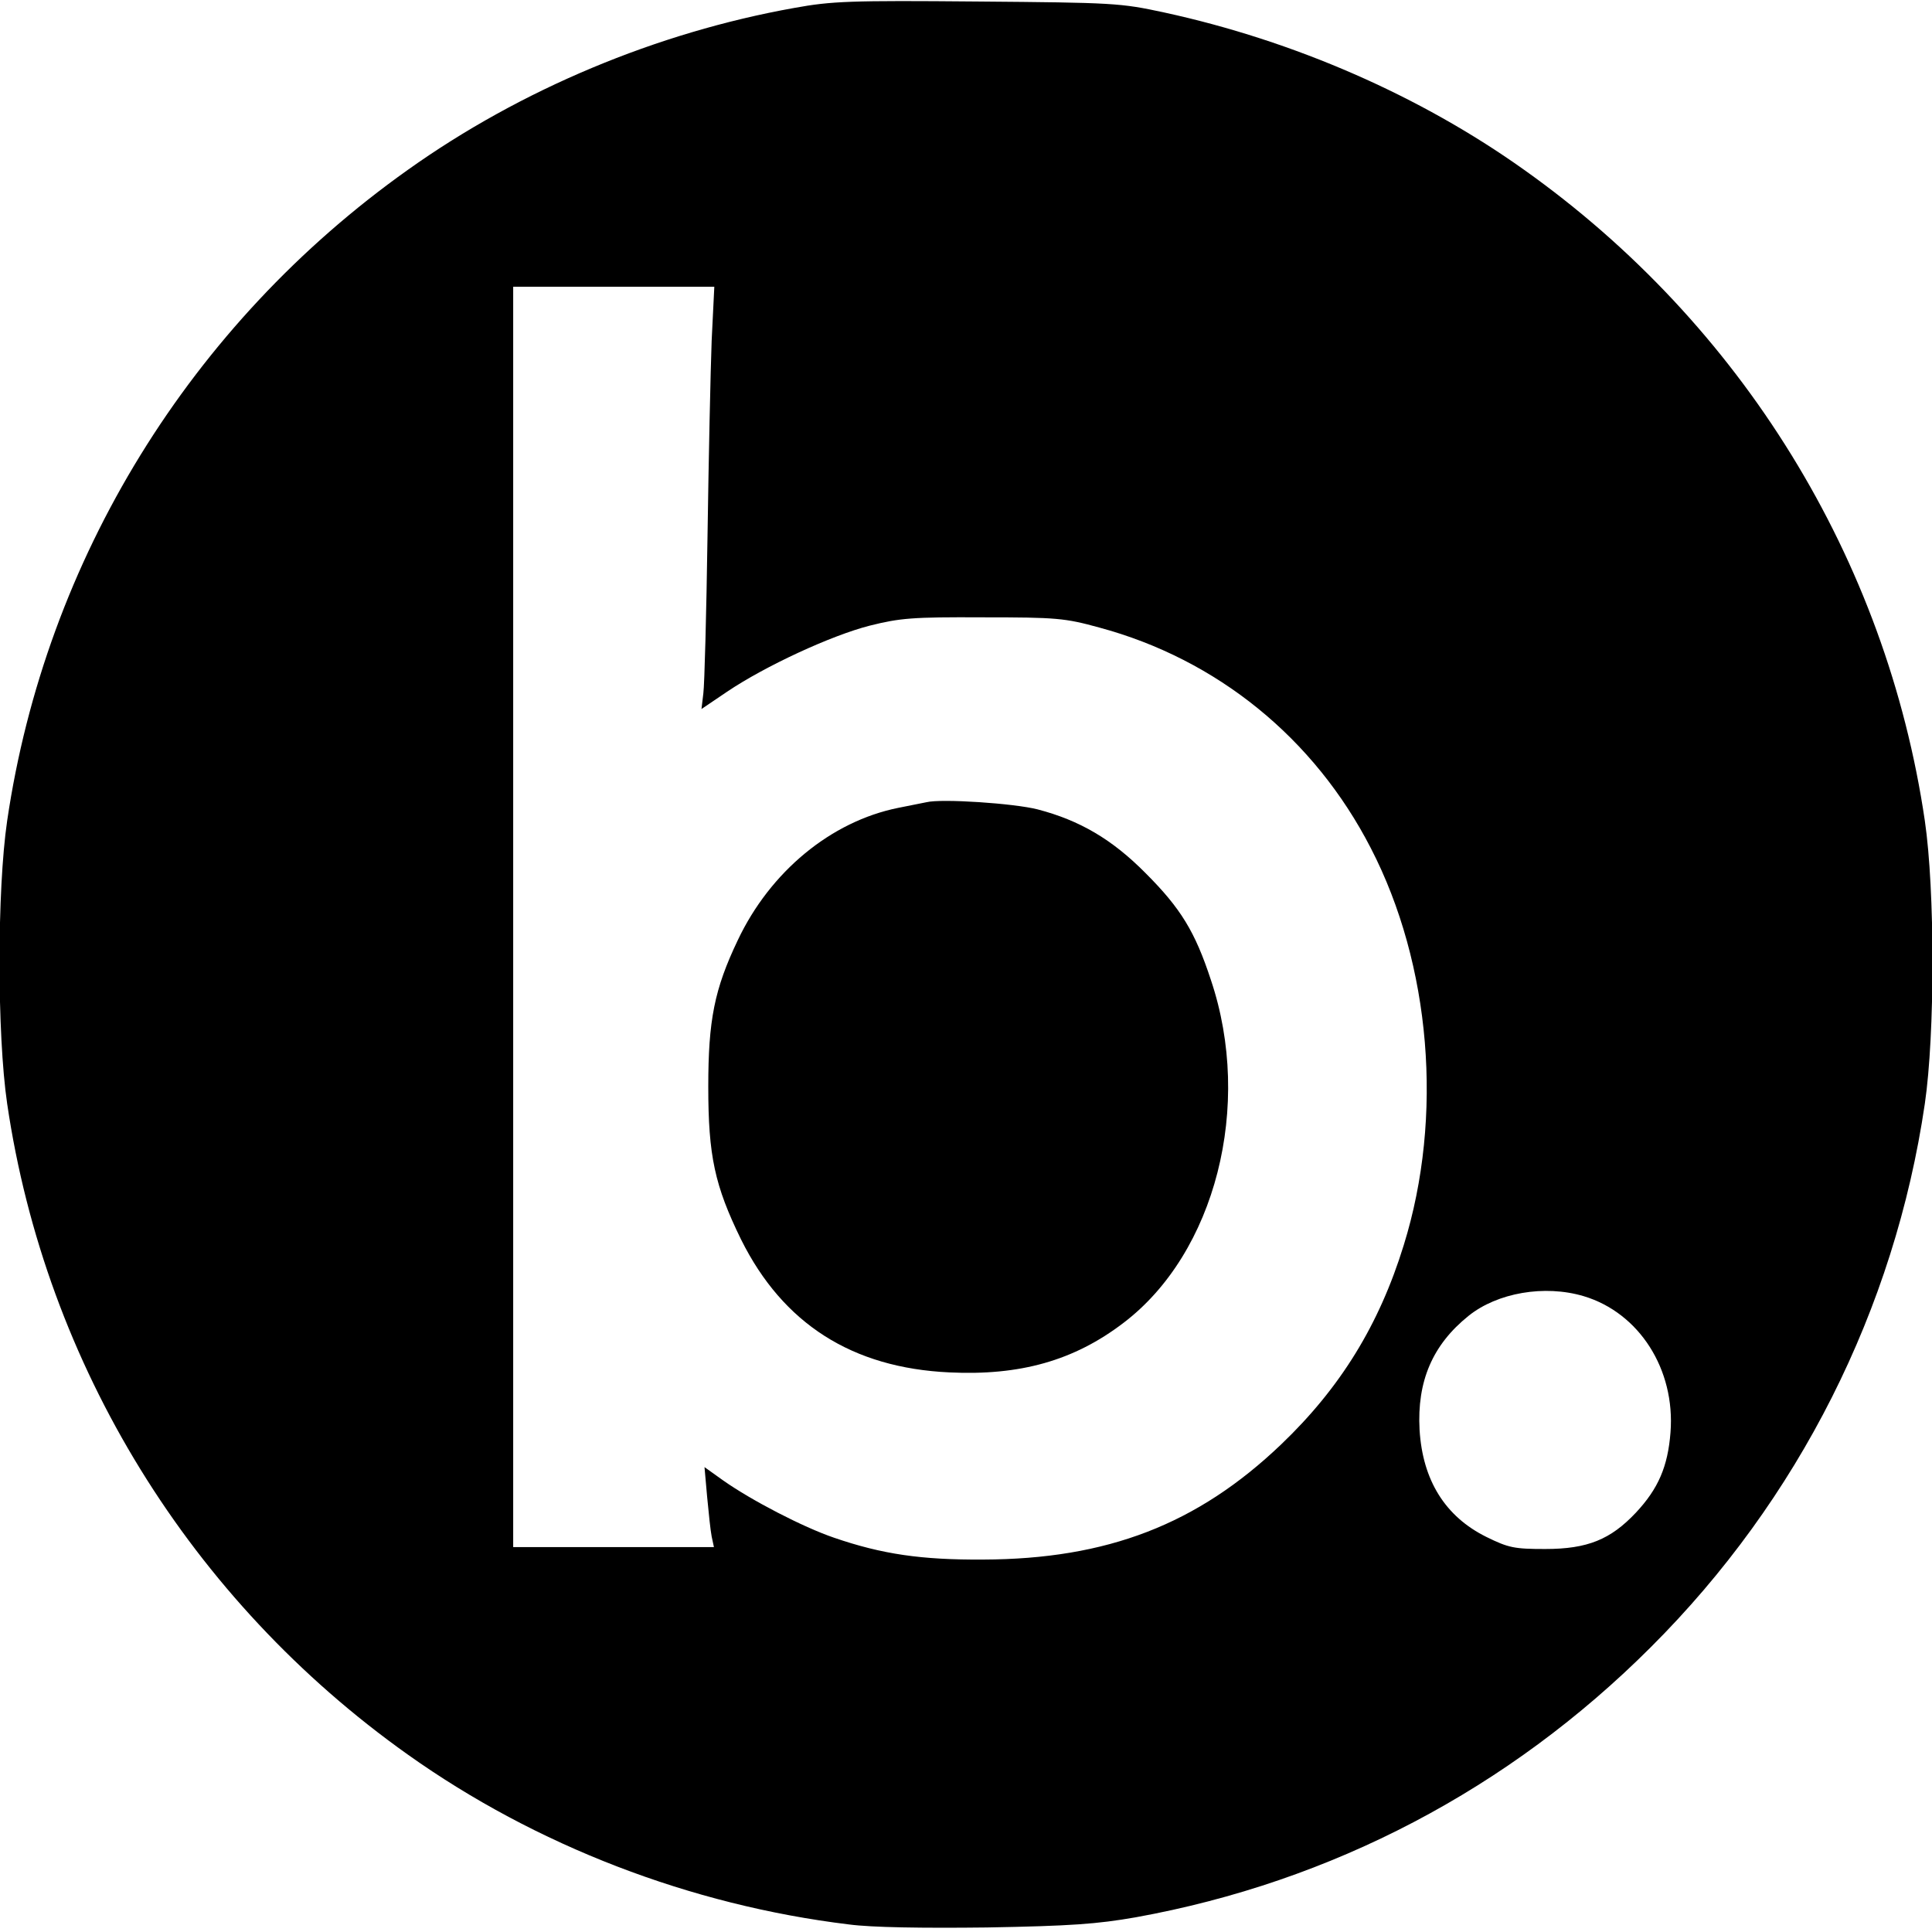
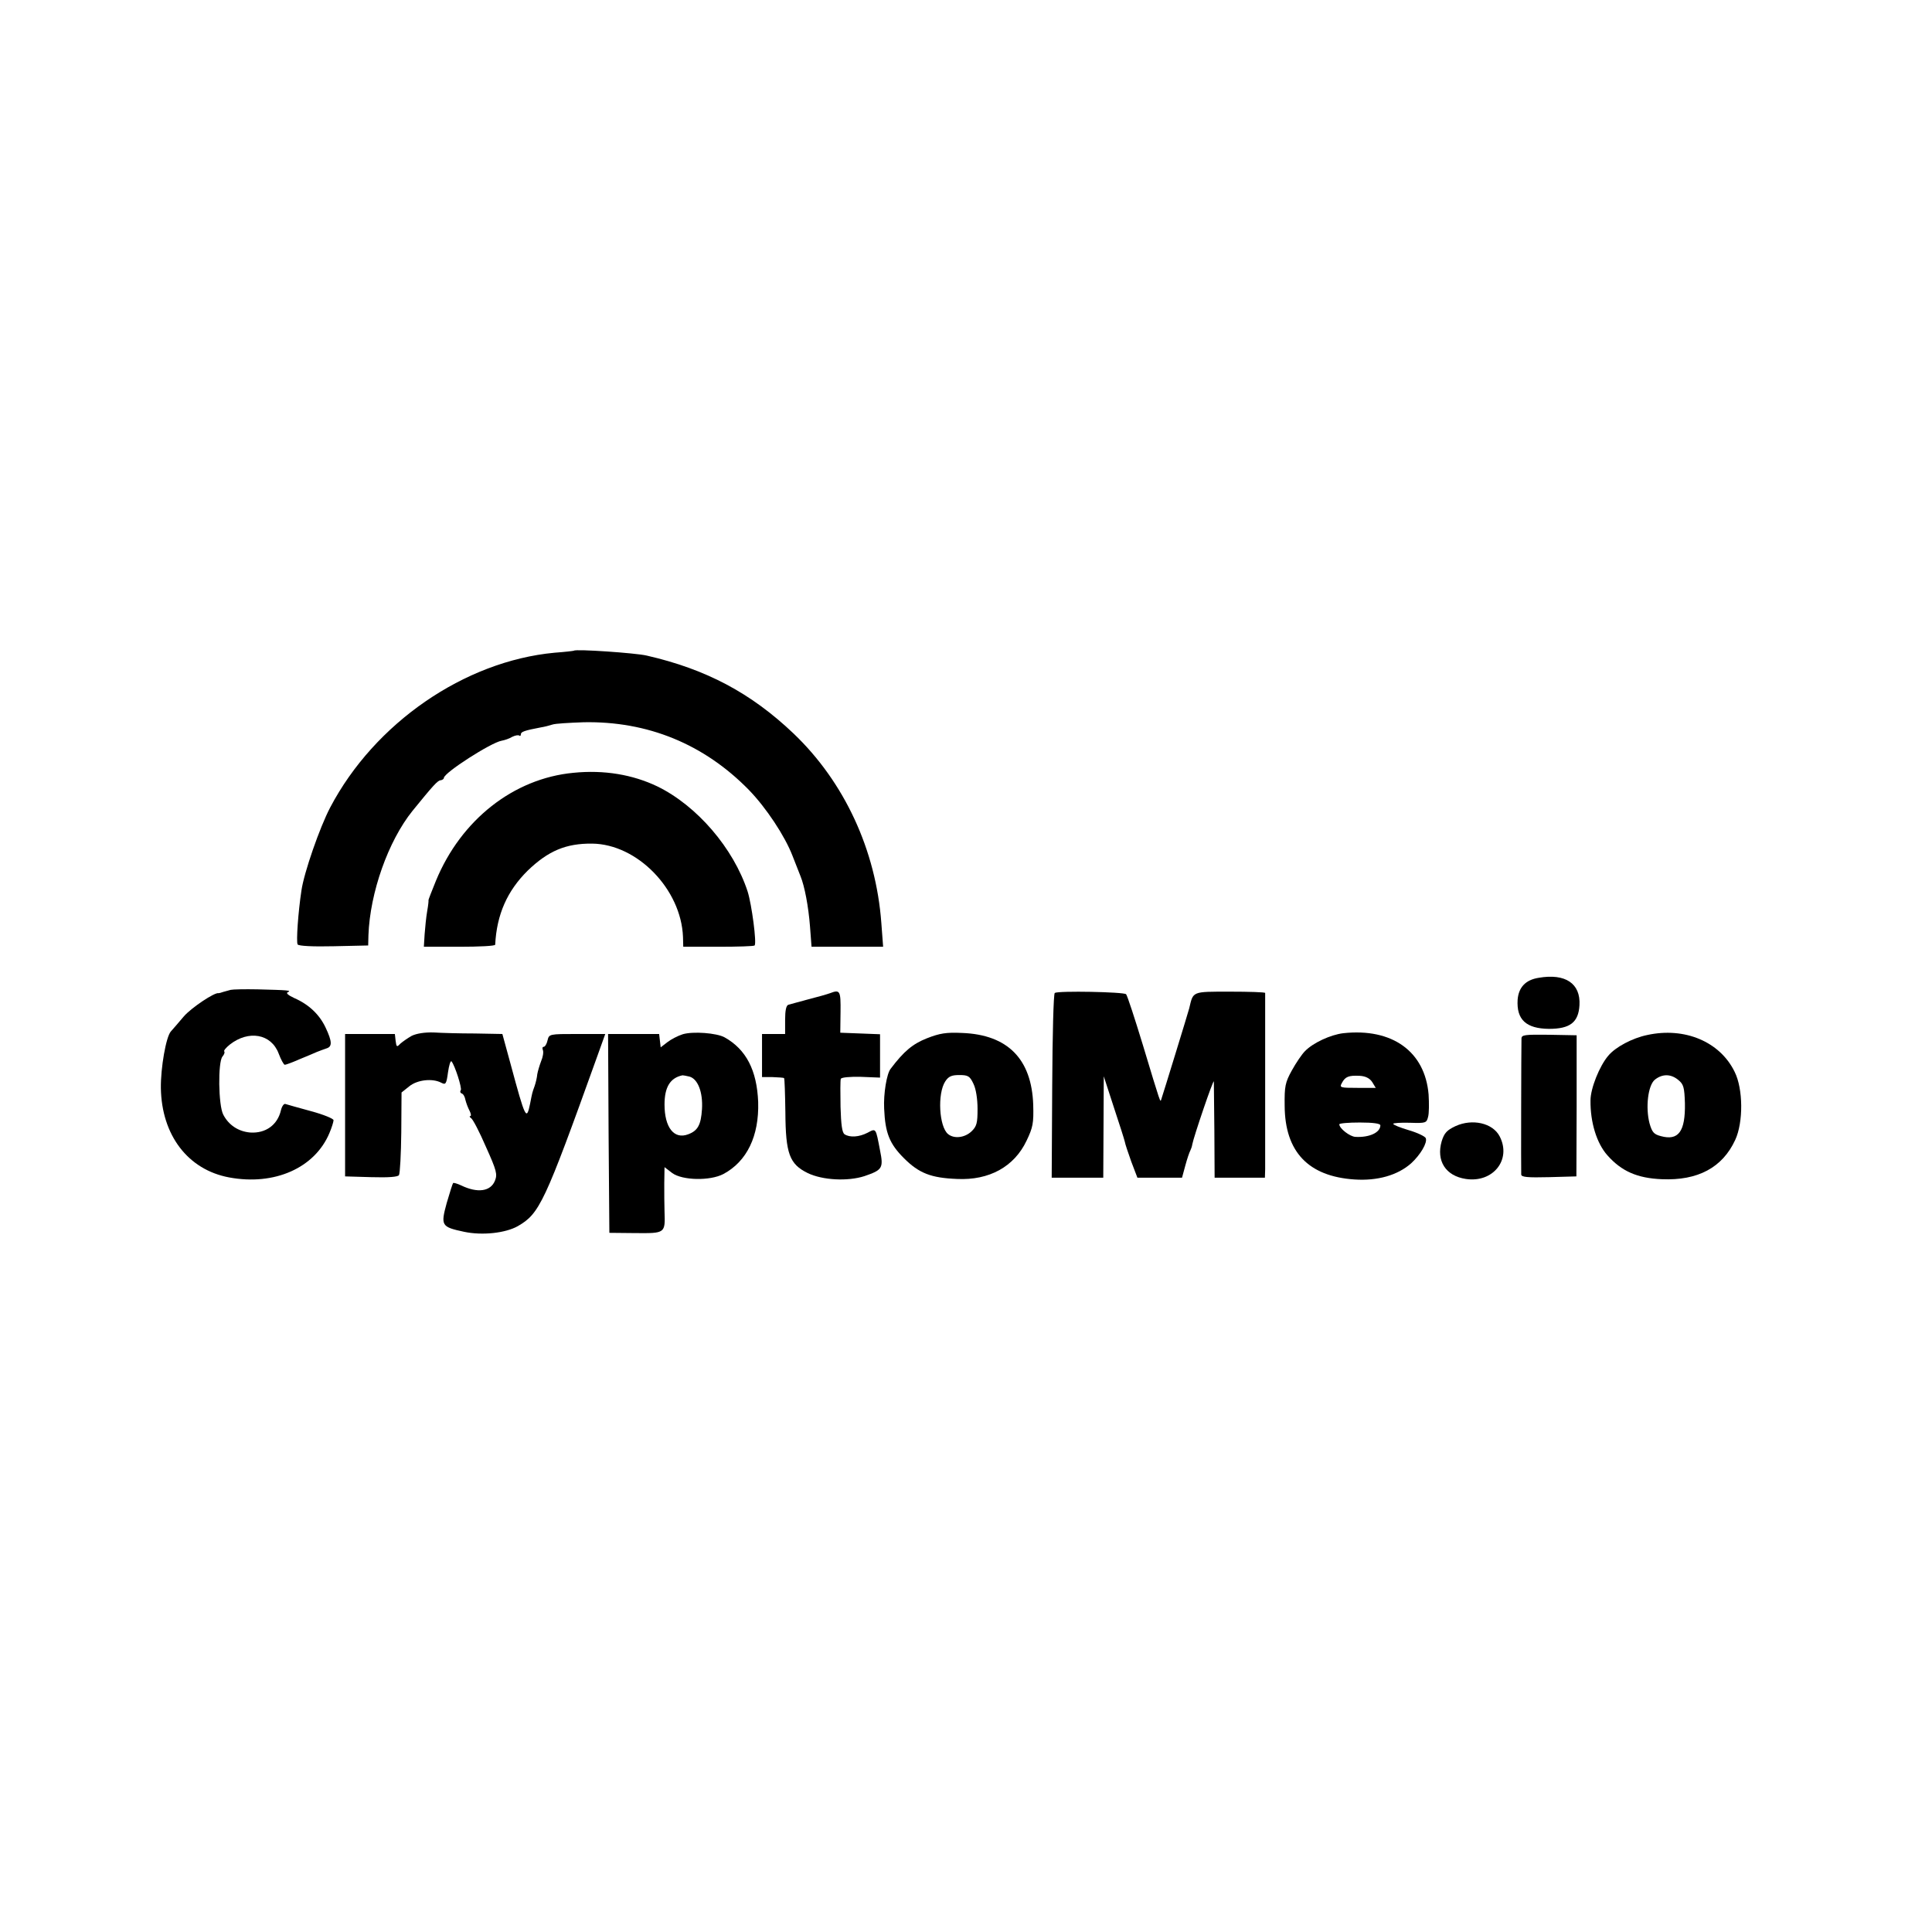
- <svg xmlns="http://www.w3.org/2000/svg" version="1.0" width="512pt" height="512pt" viewBox="0 0 512 512" preserveAspectRatio="xMidYMid meet">
-   <g transform="translate(0,512) scale(0.1,-0.1)" fill="#000000" stroke="none">
-     <path d="M2105 5099 c-364 -65 -725 -216 -1024 -429 -576 -409 -960 -1032 -1062 -1725 -27 -184 -27 -566 0 -750 102 -693 486 -1316 1062 -1725 339 -241 749 -399 1169 -450 61 -8 194 -10 365 -8 223 4 292 9 395 27 520 94 989 340 1365 716 391 390 646 895 726 1440 27 184 27 566 0 750 -102 693 -486 1316 -1062 1725 -275 196 -609 342 -954 417 -116 25 -133 26 -495 29 -337 3 -386 1 -485 -17z m-219 -881 c-3 -79 -8 -312 -11 -518 -3 -206 -8 -394 -11 -417 l-5 -42 68 46 c101 68 276 149 378 175 80 20 113 23 300 22 195 0 217 -2 308 -27 312 -84 570 -293 720 -585 159 -308 193 -711 87 -1052 -65 -211 -168 -378 -325 -528 -222 -212 -461 -304 -790 -305 -163 -1 -267 14 -395 58 -82 28 -219 99 -294 152 l-49 35 7 -79 c4 -43 9 -90 12 -105 l6 -28 -266 0 -266 0 0 1670 0 1670 266 0 267 0 -7 -142z m2311 -2533 c147 -44 243 -194 230 -361 -7 -90 -32 -149 -92 -213 -67 -71 -128 -96 -240 -96 -82 0 -97 3 -156 32 -109 54 -169 150 -177 284 -7 128 34 225 130 302 76 61 201 83 305 52z" />
-     <path d="M2455 2994 c-11 -2 -45 -9 -75 -15 -178 -36 -339 -169 -425 -351 -62 -130 -78 -212 -78 -388 0 -183 17 -262 87 -405 111 -223 294 -340 552 -352 187 -9 330 31 461 131 244 185 344 576 232 909 -42 128 -80 190 -173 283 -89 90 -175 140 -286 169 -62 16 -255 29 -295 19z" />
+ <svg xmlns="http://www.w3.org/2000/svg" version="1.0" width="753pt" height="753pt" viewBox="0 0 753 753" preserveAspectRatio="xMidYMid meet">
+   <g transform="translate(0,753) scale(0.1,-0.1)" fill="#000000" stroke="none">
+     <path d="M2237 4994 c-1 -1 -35 -5 -76 -8 -351 -33 -701 -274 -874 -603 -41 -78 -102 -254 -112 -323 -13 -85 -21 -201 -15 -211 4 -6 59 -9 141 -7 l134 3 1 40 c6 166 77 367 172 485 79 97 98 119 110 119 6 1 12 5 12 9 0 20 184 138 225 145 11 2 30 8 41 15 12 6 24 8 28 5 3 -3 6 -1 6 5 0 10 15 15 78 27 13 2 33 7 45 11 11 4 66 7 121 9 250 5 470 -85 645 -264 67 -69 140 -179 170 -257 13 -33 27 -68 31 -79 16 -39 31 -118 37 -196 l6 -79 140 0 139 0 -7 93 c-21 284 -144 549 -342 738 -166 158 -341 251 -573 304 -43 10 -275 26 -283 19z" />
+     <path d="M2235 4518 c-233 -22 -438 -183 -536 -421 -16 -39 -29 -73 -29 -75 1 -1 -1 -21 -5 -43 -4 -23 -8 -63 -10 -90 l-3 -49 139 0 c76 0 139 3 139 8 6 118 47 210 127 289 80 77 149 106 251 105 176 -2 347 -178 354 -364 l1 -38 137 0 c75 0 139 2 141 5 9 8 -11 159 -27 210 -55 169 -198 335 -352 410 -96 46 -208 65 -327 53z" />
+     <path d="M5997 3719 c-51 -8 -78 -37 -82 -85 -5 -78 33 -113 122 -114 82 0 115 25 119 92 5 85 -55 125 -159 107z" />
+     <path d="M899 3672 c-8 -2 -21 -6 -29 -8 -8 -3 -16 -5 -18 -5 -14 5 -107 -57 -136 -91 -20 -24 -43 -50 -50 -58 -19 -21 -40 -142 -39 -221 3 -183 105 -318 266 -348 177 -33 334 37 391 173 9 21 16 44 16 50 0 6 -39 22 -87 35 -49 13 -93 26 -100 28 -6 3 -14 -8 -18 -24 -13 -57 -59 -91 -120 -87 -46 4 -84 29 -105 70 -19 37 -21 204 -3 226 7 8 10 17 7 20 -3 3 7 15 22 27 73 57 161 42 190 -35 9 -24 20 -44 24 -44 4 0 29 9 56 21 27 11 58 24 69 29 11 4 28 11 38 14 22 7 22 26 -4 81 -24 51 -65 90 -122 115 -24 11 -34 20 -25 23 16 7 -1 8 -118 11 -50 1 -97 0 -105 -2z" />
+     <path d="M3235 3659 c-11 -4 -49 -15 -85 -24 -36 -10 -71 -19 -77 -21 -9 -2 -13 -23 -13 -59 l0 -55 -45 0 -45 0 0 -84 0 -84 41 0 c23 -1 43 -2 45 -4 2 -2 4 -62 5 -133 1 -162 16 -202 87 -237 58 -28 156 -33 221 -12 70 24 75 31 61 100 -17 89 -15 87 -49 69 -33 -17 -69 -19 -89 -6 -10 6 -14 38 -16 107 -1 54 -1 104 1 109 2 6 35 9 78 8 l75 -3 0 85 0 84 -77 3 -78 3 1 81 c1 83 -2 88 -41 73z" />
+     <path d="M4111 3660 c-5 -3 -9 -166 -10 -362 l-2 -358 100 0 101 0 1 198 1 197 39 -120 c22 -66 41 -126 43 -135 1 -8 13 -43 25 -77 l24 -63 87 0 87 0 13 48 c7 26 16 52 19 57 3 6 7 17 8 25 5 28 82 255 84 245 0 -5 1 -92 2 -192 l1 -183 98 0 98 0 1 33 c0 41 0 680 0 687 -1 3 -62 5 -137 5 -150 0 -143 2 -159 -65 -4 -16 -103 -338 -109 -355 -4 -12 -1 -22 -71 210 -32 105 -61 194 -66 200 -9 9 -264 14 -278 5z" />
+     <path d="M1605 3493 c-16 -9 -36 -23 -45 -31 -13 -14 -15 -13 -18 11 l-3 27 -97 0 -97 0 0 -277 0 -278 102 -3 c68 -2 104 1 108 8 4 7 8 81 9 167 l1 155 30 24 c32 26 91 32 125 14 17 -9 20 -5 26 40 4 28 10 48 14 43 13 -16 41 -103 36 -112 -4 -5 -2 -11 4 -13 6 -2 12 -13 14 -25 3 -12 10 -31 16 -42 6 -12 7 -21 3 -21 -4 0 -3 -4 3 -8 7 -4 33 -54 58 -112 42 -93 45 -107 35 -132 -17 -42 -68 -49 -132 -18 -15 7 -29 11 -31 9 -2 -2 -13 -37 -25 -78 -24 -88 -21 -93 68 -112 71 -15 161 -5 209 22 85 49 104 89 308 657 l33 92 -109 0 c-109 0 -110 0 -116 -25 -3 -14 -10 -25 -15 -25 -5 0 -6 -6 -3 -13 3 -8 0 -27 -7 -43 -6 -16 -13 -39 -15 -51 -1 -13 -6 -33 -10 -45 -10 -28 -9 -24 -18 -70 -14 -67 -18 -60 -76 155 l-32 117 -107 2 c-58 0 -131 2 -161 4 -35 1 -66 -4 -85 -13z" />
+     <path d="M2661 3499 c-19 -6 -46 -20 -60 -31 l-26 -20 -3 26 -3 26 -100 0 -99 0 2 -387 3 -388 102 -1 c116 -1 116 -1 113 84 -1 26 -1 75 -1 110 l1 63 30 -23 c40 -29 147 -31 199 -4 92 49 140 148 136 281 -5 124 -47 205 -131 252 -31 17 -123 24 -163 12z m26 -165 c33 -9 53 -61 49 -127 -4 -61 -16 -84 -54 -98 -55 -21 -92 27 -92 116 0 68 22 104 70 114 3 0 15 -2 27 -5z" />
+     <path d="M3612 3483 c-55 -22 -89 -50 -141 -119 -15 -19 -28 -97 -25 -155 4 -95 21 -137 77 -193 59 -59 106 -77 207 -81 126 -6 223 48 271 149 25 52 28 69 26 140 -6 178 -99 273 -276 280 -63 3 -88 -1 -139 -21z m182 -177 c10 -20 16 -60 16 -98 0 -55 -3 -68 -24 -88 -27 -25 -68 -29 -91 -10 -35 29 -42 157 -11 205 13 20 25 25 55 25 34 0 41 -4 55 -34z" />
+     <path d="M5235 3503 c-49 -6 -117 -37 -149 -70 -12 -12 -35 -46 -51 -75 -26 -47 -29 -62 -28 -138 1 -179 92 -275 272 -287 89 -6 168 16 221 63 36 33 64 80 57 98 -3 7 -32 21 -66 31 -34 10 -61 21 -61 25 0 3 29 5 65 4 62 -2 65 -1 71 23 4 14 4 53 2 87 -14 168 -142 260 -333 239z m113 -190 l14 -23 -71 0 c-68 0 -71 1 -61 19 13 25 27 30 69 28 22 -1 39 -9 49 -24z m32 -169 c0 -28 -43 -48 -97 -45 -22 1 -63 33 -63 49 0 4 36 7 80 7 52 0 80 -4 80 -11z" />
+     <path d="M6420 3496 c-58 -12 -124 -47 -152 -81 -34 -40 -69 -127 -69 -174 -1 -85 24 -167 66 -214 55 -62 116 -89 212 -93 140 -6 236 45 286 153 32 69 31 199 -2 265 -57 118 -195 176 -341 144z m121 -175 c21 -17 24 -29 26 -91 2 -110 -25 -147 -94 -128 -27 7 -34 15 -44 50 -16 62 -6 148 21 170 29 23 62 23 91 -1z" />
+     <path d="M5930 3482 c-1 -39 -2 -518 -1 -530 1 -10 26 -12 108 -10 l107 3 1 275 0 275 -108 2 c-94 1 -107 0 -107 -15z" />
+     <path d="M5673 3141 c-34 -16 -44 -27 -54 -59 -22 -76 15 -135 94 -147 106 -16 179 75 132 166 -27 52 -106 70 -172 40z" />
  </g>
</svg>
